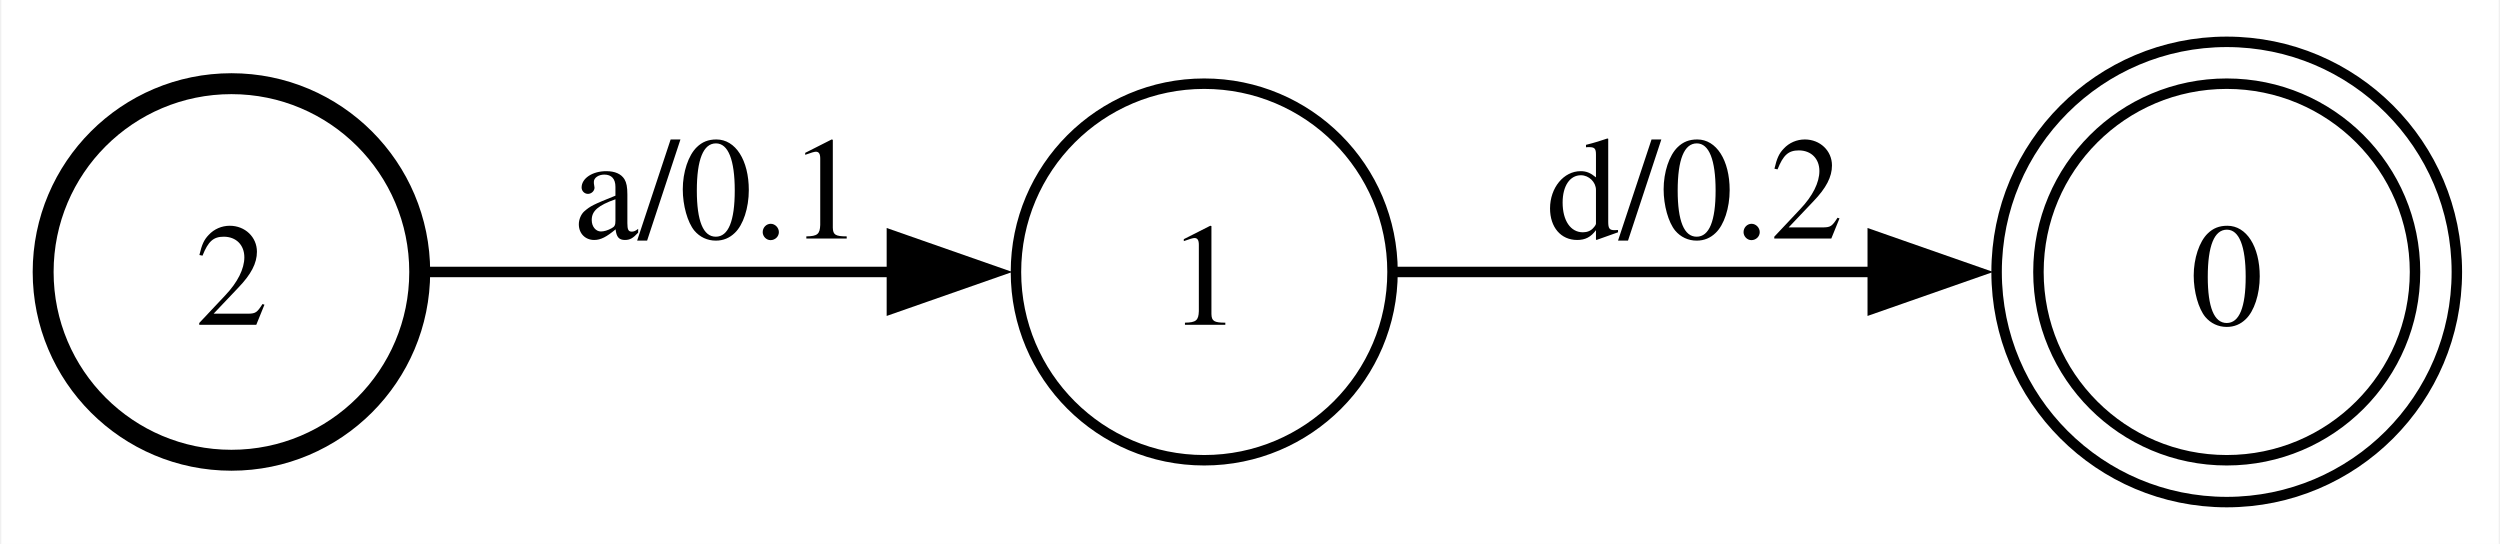
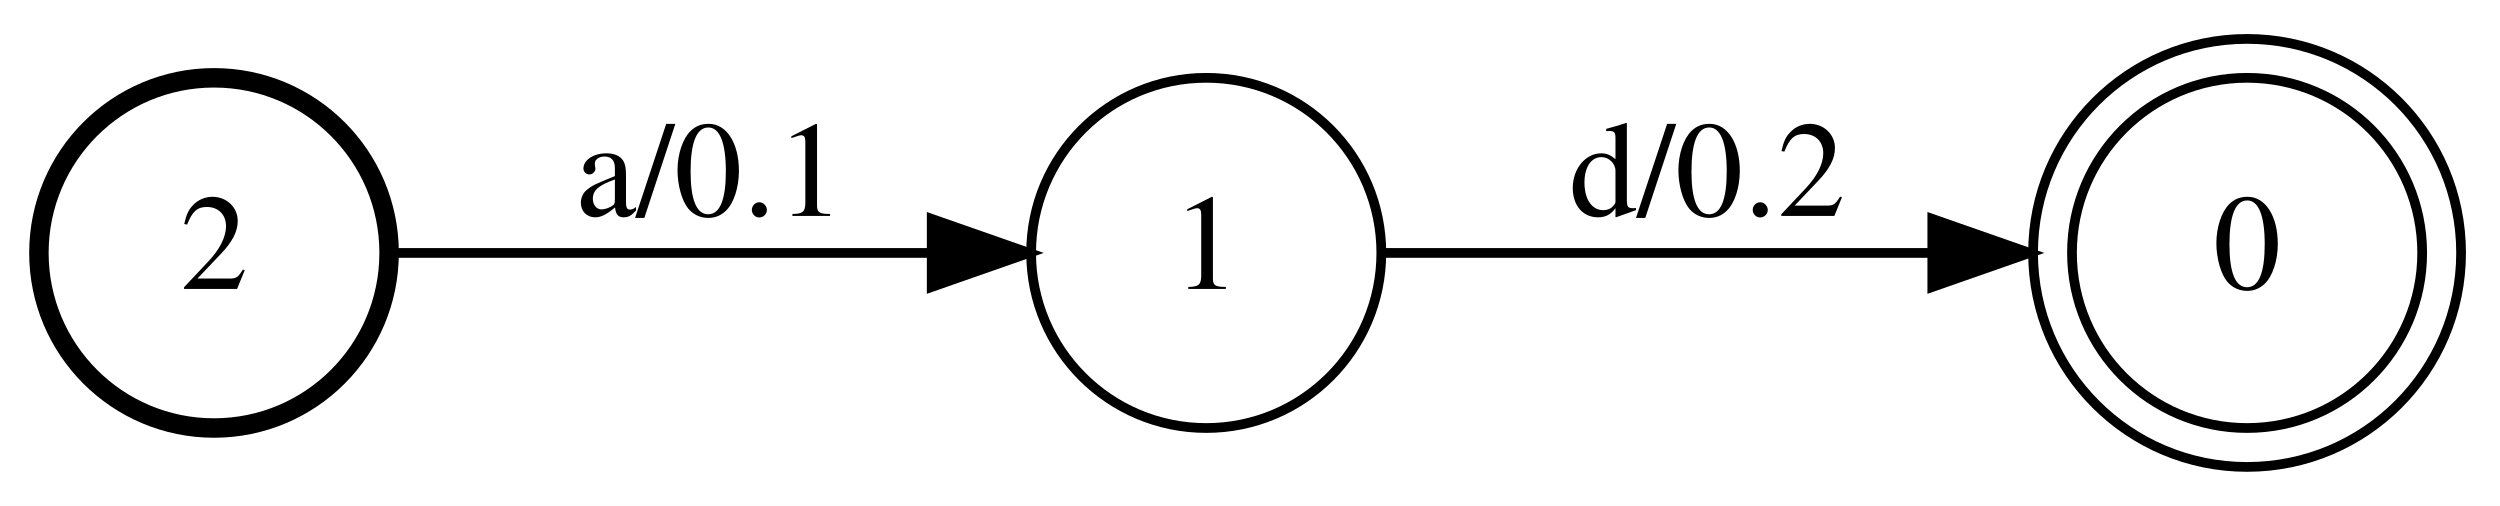
- <svg xmlns="http://www.w3.org/2000/svg" width="239pt" height="52pt" viewBox="0.00 0.00 238.75 52.00">
+ <svg xmlns="http://www.w3.org/2000/svg" width="257pt" height="52pt" viewBox="0.00 0.00 257.00 52.00">
  <g id="graph0" class="graph" transform="scale(1 1) rotate(0) translate(4 48)">
-     <polygon fill="white" stroke="none" points="-4,4 -4,-48 234.75,-48 234.75,4 -4,4" />
+     <polygon fill="white" stroke="transparent" points="-4,4 -4,-48 253,-48 253,4 -4,4" />
    <g id="node1" class="node">
      <ellipse fill="none" stroke="black" stroke-width="2" cx="18" cy="-22" rx="18" ry="18" />
-       <text text-anchor="middle" x="18" y="-16.95" font-family="Times,serif" font-size="14.00">2</text>
+       <text text-anchor="middle" x="18" y="-18.3" font-family="Times,serif" font-size="14.00">2</text>
    </g>
    <g id="node2" class="node">
-       <ellipse fill="none" stroke="black" cx="111" cy="-22" rx="18" ry="18" />
-       <text text-anchor="middle" x="111" y="-16.95" font-family="Times,serif" font-size="14.00">1</text>
+       <ellipse fill="none" stroke="black" cx="120" cy="-22" rx="18" ry="18" />
+       <text text-anchor="middle" x="120" y="-18.3" font-family="Times,serif" font-size="14.00">1</text>
    </g>
    <g id="edge1" class="edge">
-       <path fill="none" stroke="black" d="M36.12,-22C48.87,-22 66.58,-22 81.47,-22" />
-       <polygon fill="black" stroke="black" points="81.14,-25.5 91.14,-22 81.14,-18.5 81.14,-25.5" />
-       <text text-anchor="middle" x="64.5" y="-25.2" font-family="Times,serif" font-size="14.00">a/0.1</text>
+       <path fill="none" stroke="black" d="M36.42,-22C51.62,-22 73.93,-22 91.54,-22" />
+       <polygon fill="black" stroke="black" points="91.78,-25.5 101.78,-22 91.78,-18.5 91.78,-25.5" />
+       <text text-anchor="middle" x="69" y="-25.8" font-family="Times,serif" font-size="14.00">a/0.1</text>
    </g>
    <g id="node3" class="node">
-       <ellipse fill="none" stroke="black" cx="208.75" cy="-22" rx="18" ry="18" />
-       <ellipse fill="none" stroke="black" cx="208.75" cy="-22" rx="22" ry="22" />
-       <text text-anchor="middle" x="208.75" y="-16.95" font-family="Times,serif" font-size="14.00">0</text>
+       <ellipse fill="none" stroke="black" cx="227" cy="-22" rx="18" ry="18" />
+       <ellipse fill="none" stroke="black" cx="227" cy="-22" rx="22" ry="22" />
+       <text text-anchor="middle" x="227" y="-18.3" font-family="Times,serif" font-size="14.00">0</text>
    </g>
    <g id="edge2" class="edge">
-       <path fill="none" stroke="black" d="M129.12,-22C141.89,-22 159.73,-22 175.19,-22" />
-       <polygon fill="black" stroke="black" points="174.91,-25.5 184.91,-22 174.91,-18.5 174.91,-25.5" />
-       <text text-anchor="middle" x="157.88" y="-25.2" font-family="Times,serif" font-size="14.00">d/0.2</text>
+       <path fill="none" stroke="black" d="M138.34,-22C153.6,-22 176.2,-22 194.63,-22" />
+       <polygon fill="black" stroke="black" points="194.64,-25.5 204.64,-22 194.64,-18.5 194.64,-25.5" />
+       <text text-anchor="middle" x="171.5" y="-25.8" font-family="Times,serif" font-size="14.00">d/0.2</text>
    </g>
  </g>
</svg>
